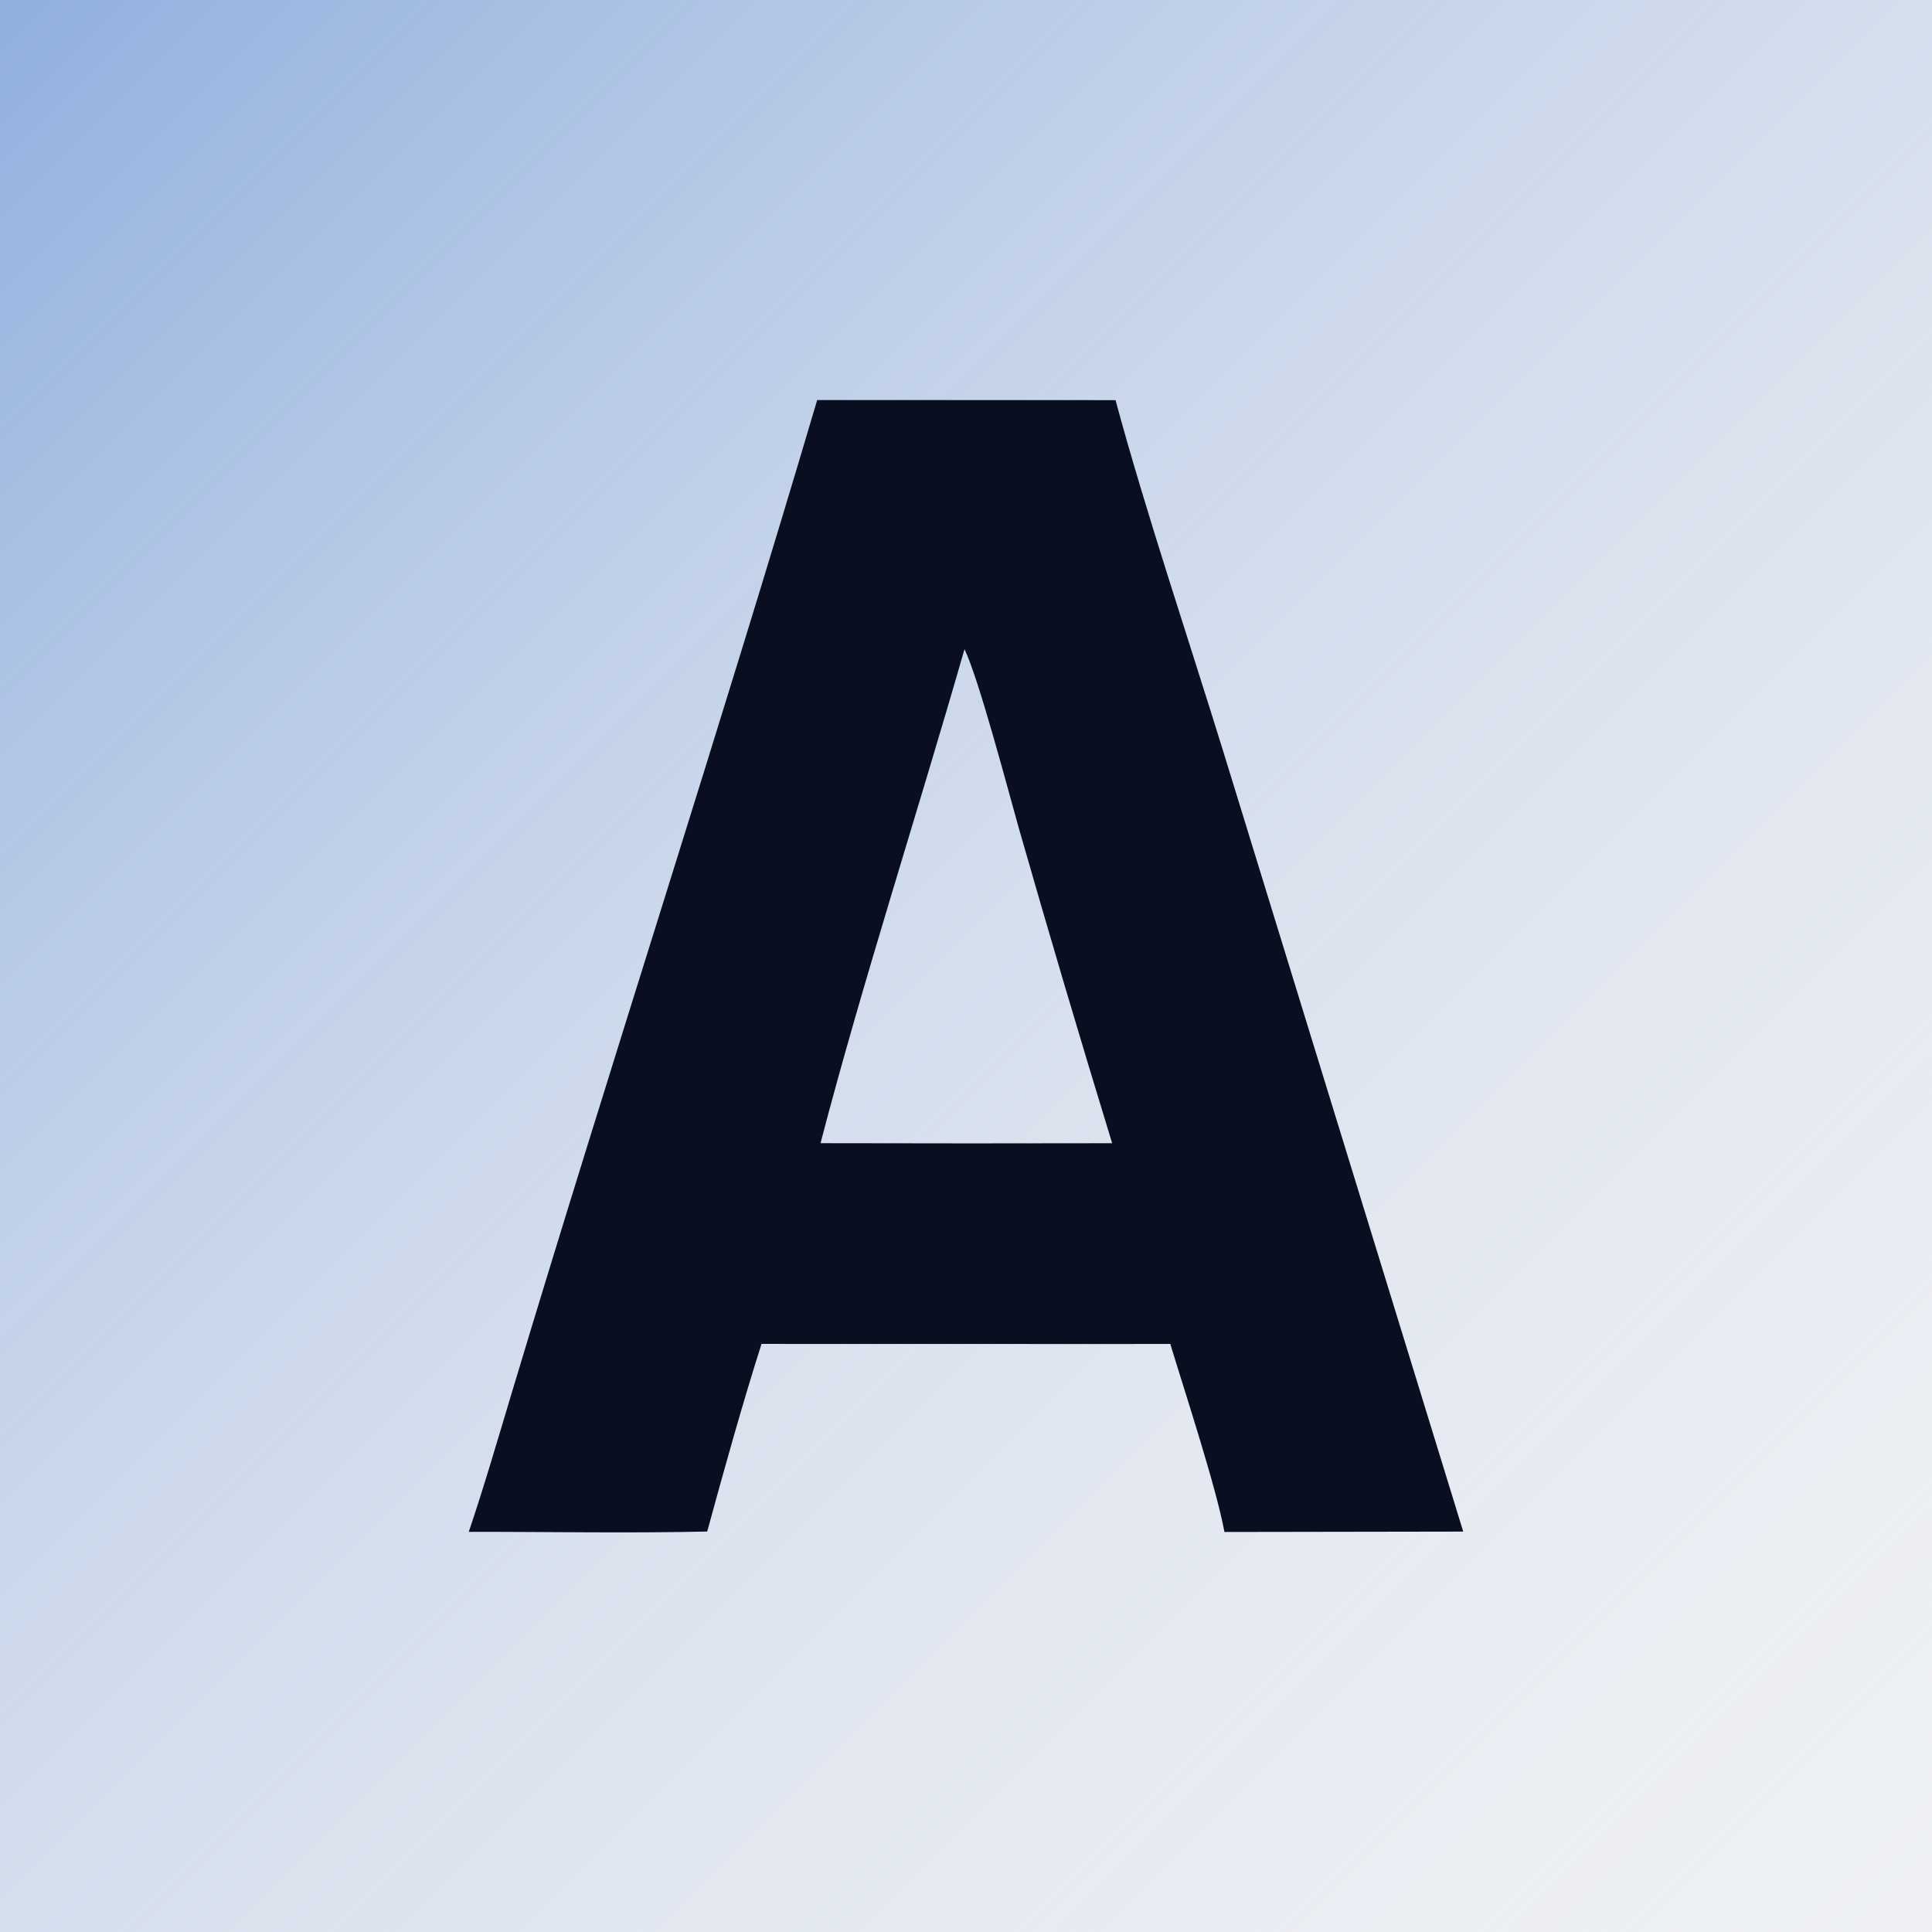
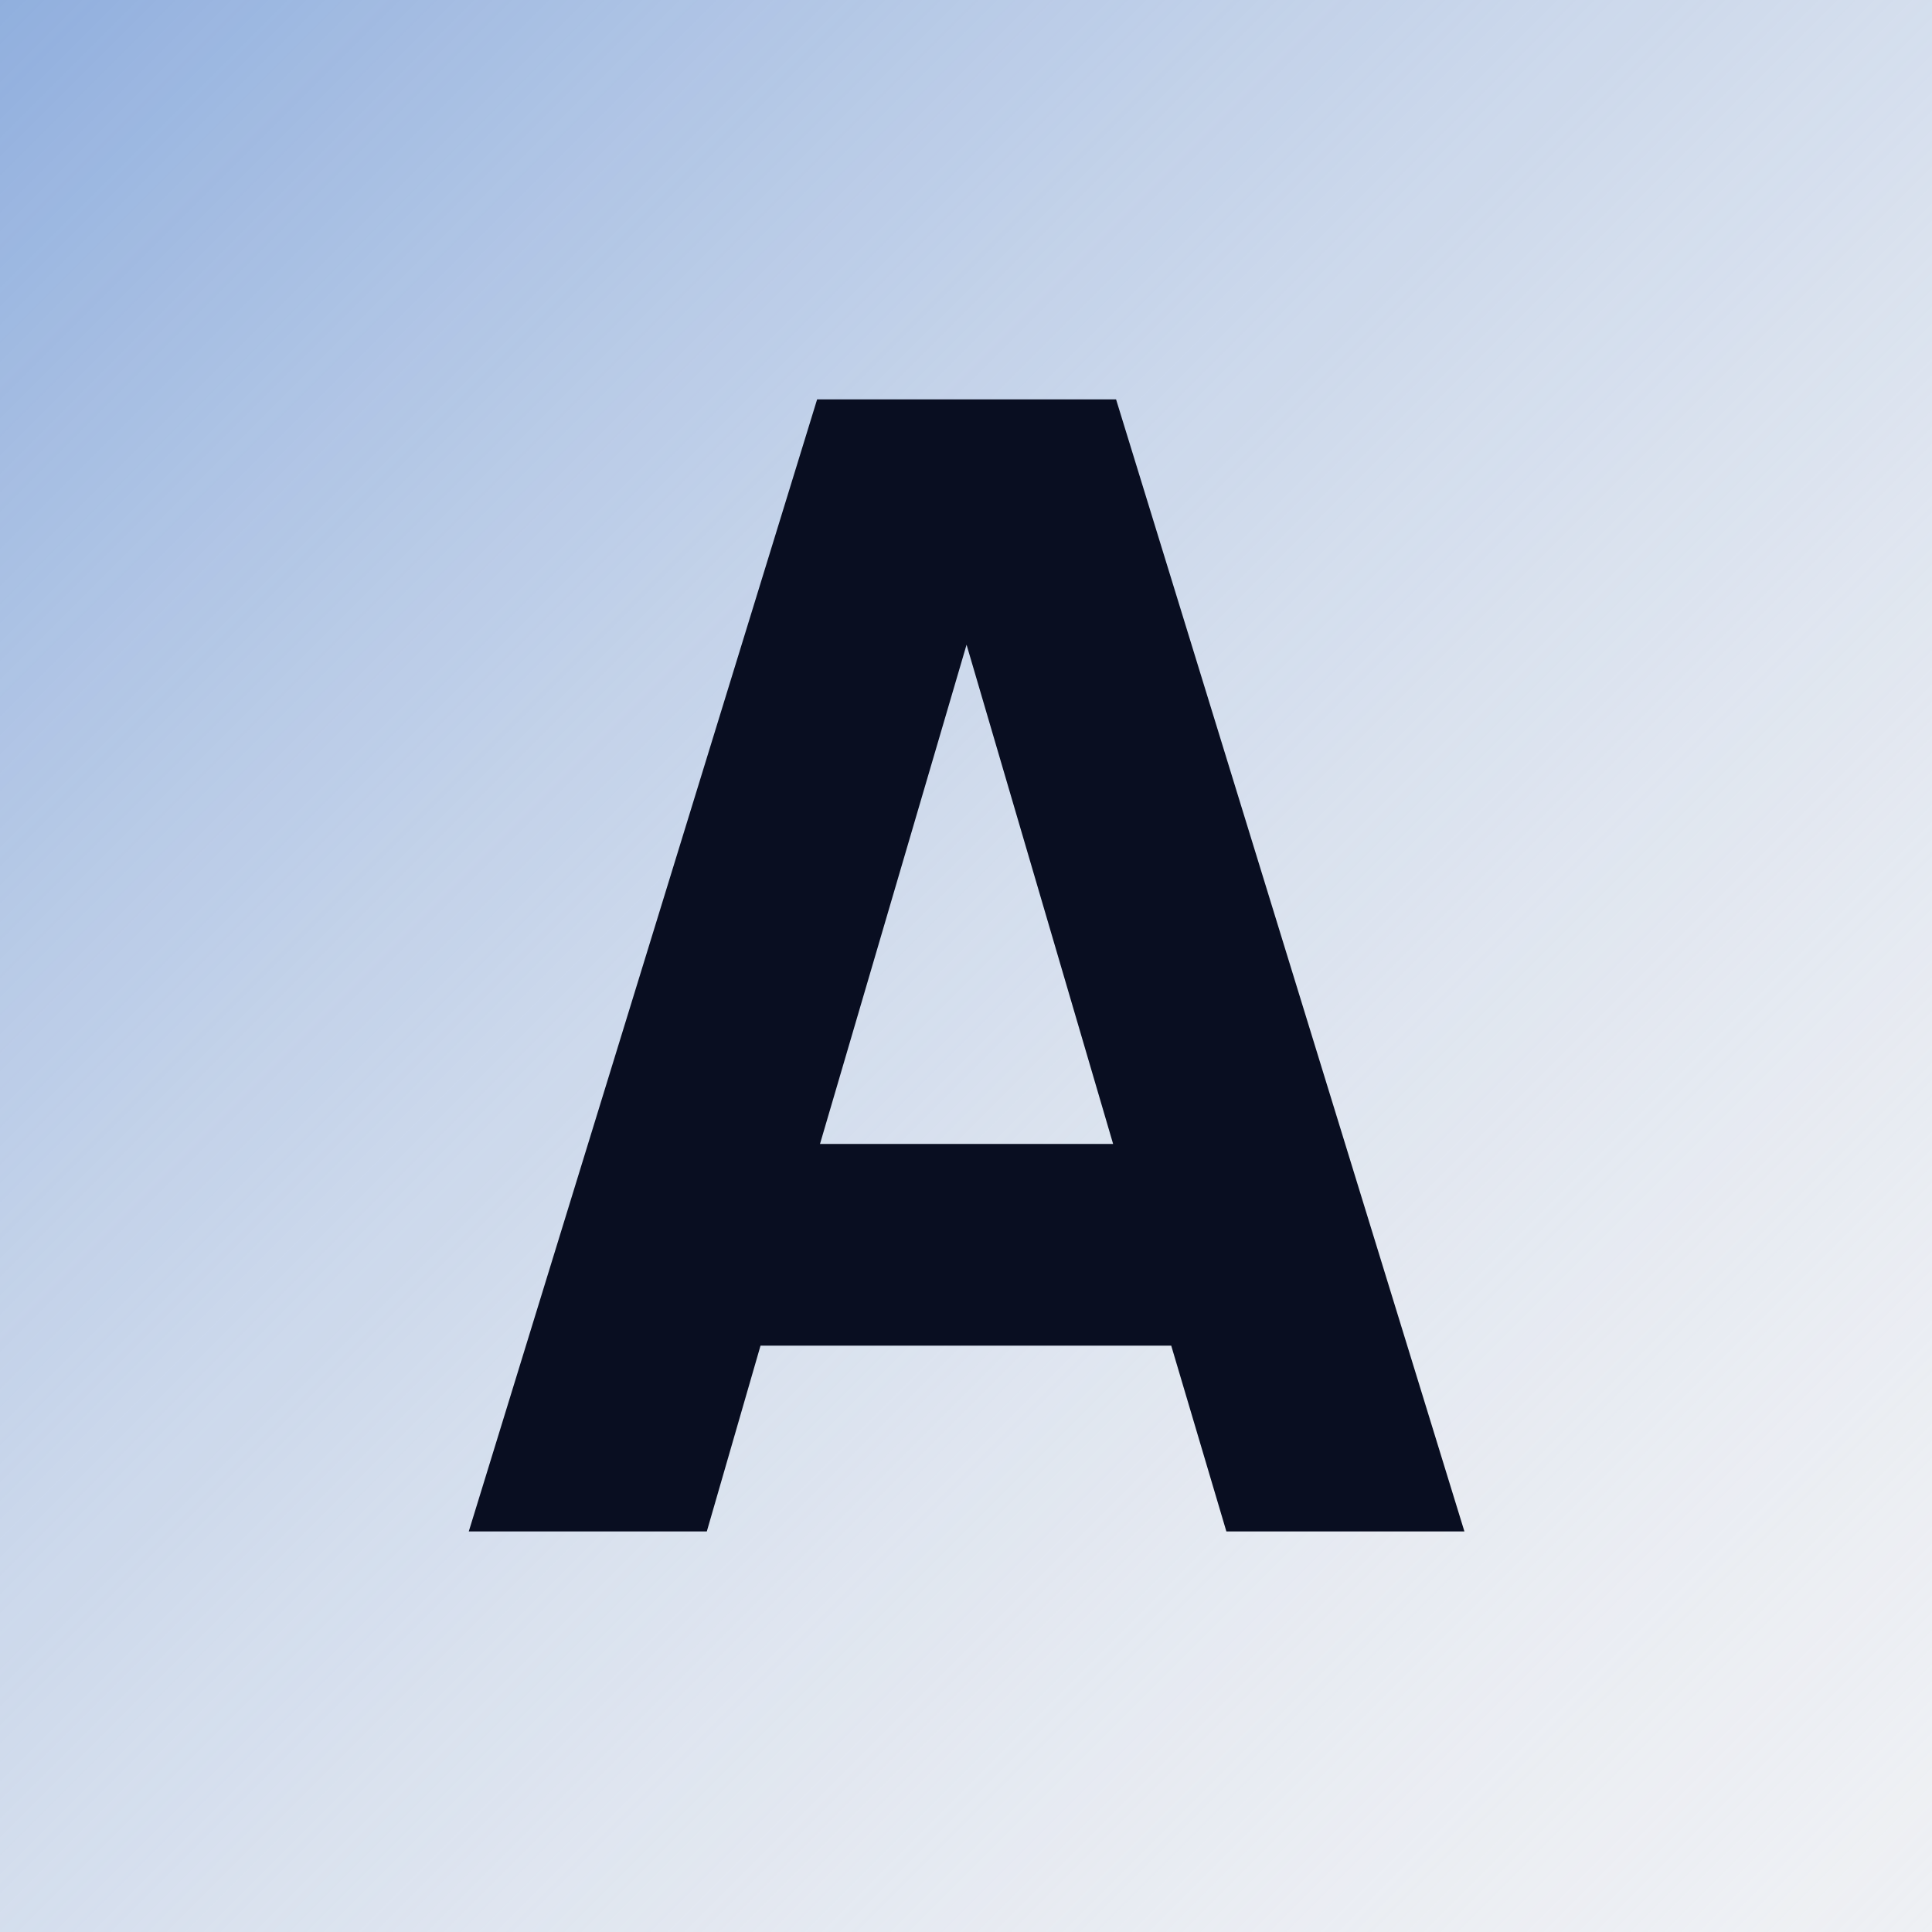
<svg xmlns="http://www.w3.org/2000/svg" viewBox="0 0 512 512" width="512" height="512">
  <defs>
    <linearGradient id="g" x1="0" y1="0" x2="1" y2="1">
      <stop offset="0" stop-color="#7FA3DA" stop-opacity="0.85" />
      <stop offset="0.55" stop-color="#B9CBE6" stop-opacity="0.4" />
      <stop offset="1" stop-color="#E6E8EE" stop-opacity="0" />
    </linearGradient>
  </defs>
  <rect width="512" height="512" fill="#EEF0F4" />
  <rect width="512" height="512" fill="url(#g)" />
  <g transform="translate(124.23 99.52) scale(1.3418)">
-     <path fill="#090E21" fill-rule="evenodd" d="M 127.738 4.86 C 133.694 26.926 142.283 52.429 149.119 74.586 L 196.407 228.326 L 149.248 228.402 C 147.603 219.488 141.371 200.568 138.55 191.26 L 128.618 191.275 L 57.819 191.26 C 54.099 202.901 50.31 216.512 47.091 228.311 C 31.857 228.665 15.34 228.355 0 228.372 C 3.047 219.366 5.818 209.808 8.56 200.688 C 28.211 135.323 49.481 70.282 68.812 4.838 L 127.738 4.86 Z M 97.904 54.047 C 88.812 85.814 77.715 119.988 69.472 151.615 L 98.98 151.653 L 127.071 151.623 C 120.728 130.937 114.585 110.185 108.632 89.383 C 106.603 82.214 100.719 59.812 97.904 54.047 Z" />
+     <path fill="#090E21" fill-rule="evenodd" d="M 138.736 191.6 L 57.622 191.6 L 47.014 228.292 L 0.0 228.292 L 68.799 4.712 L 127.844 4.712 L 196.642 228.292 L 149.628 228.292 L 138.736 191.6 Z M 127.259 151.762 L 98.314 53.164 L 69.368 151.762 L 127.274 151.762 L 127.259 151.762 Z" />
  </g>
</svg>
